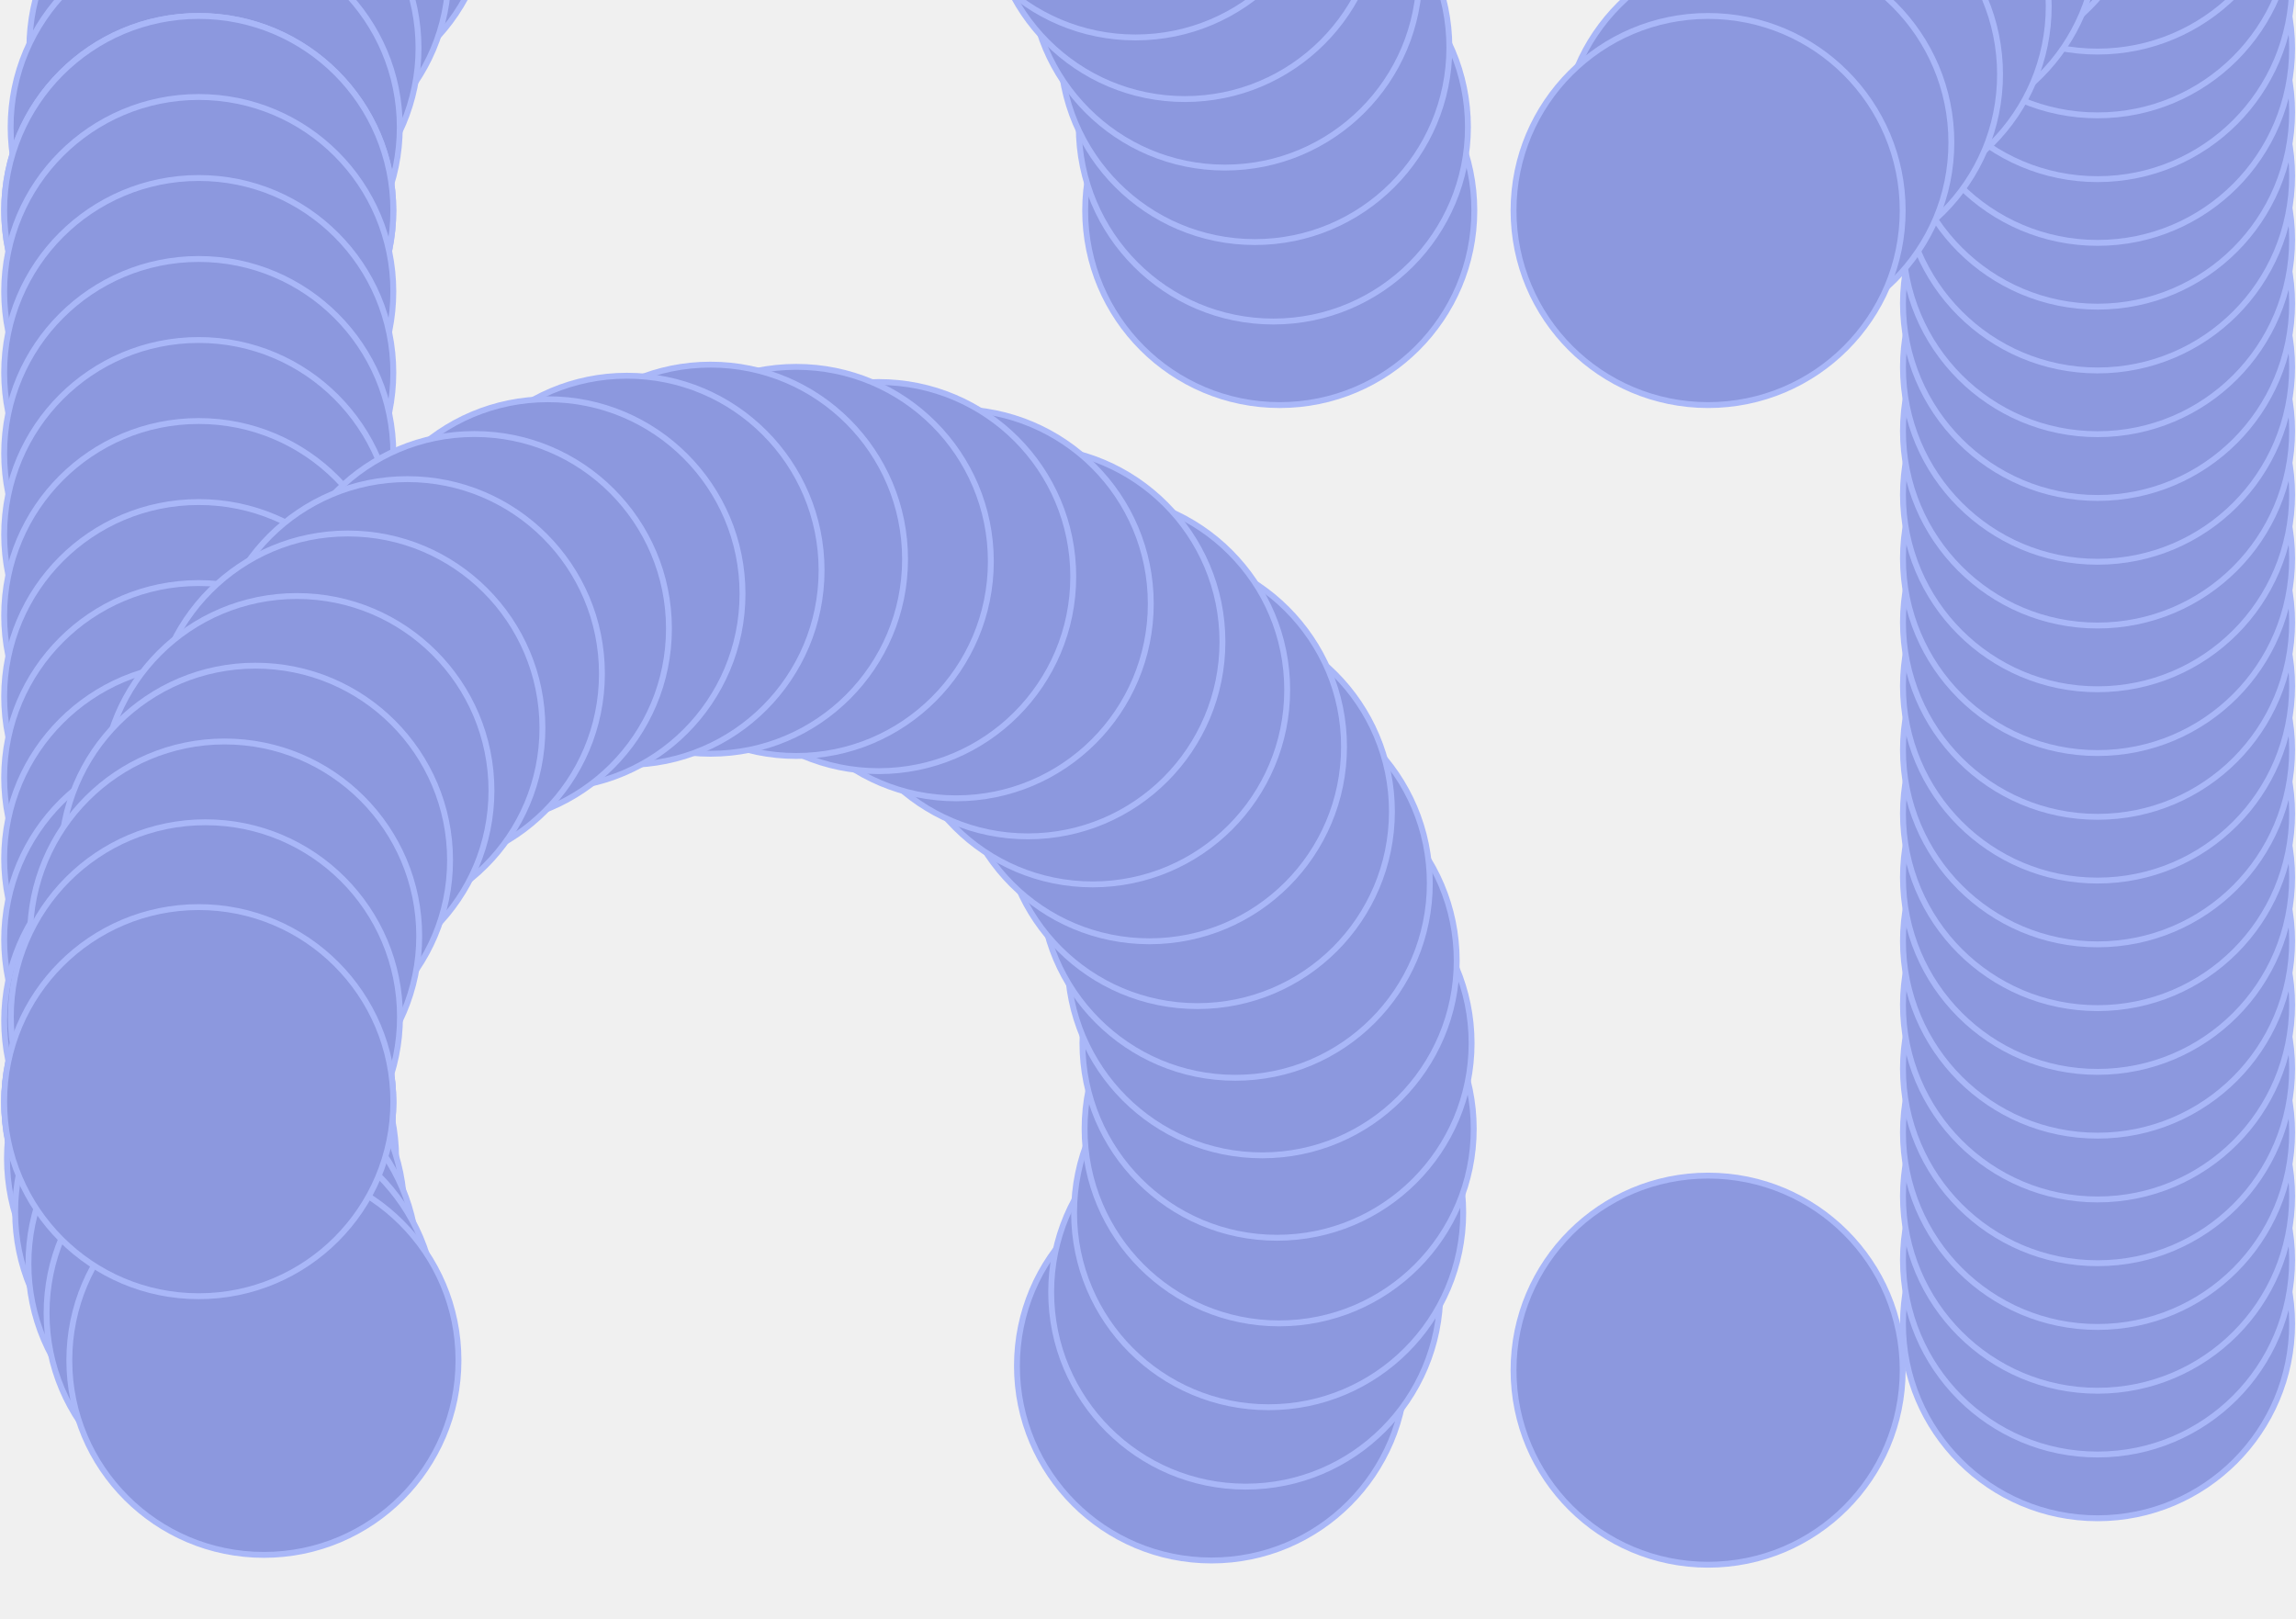
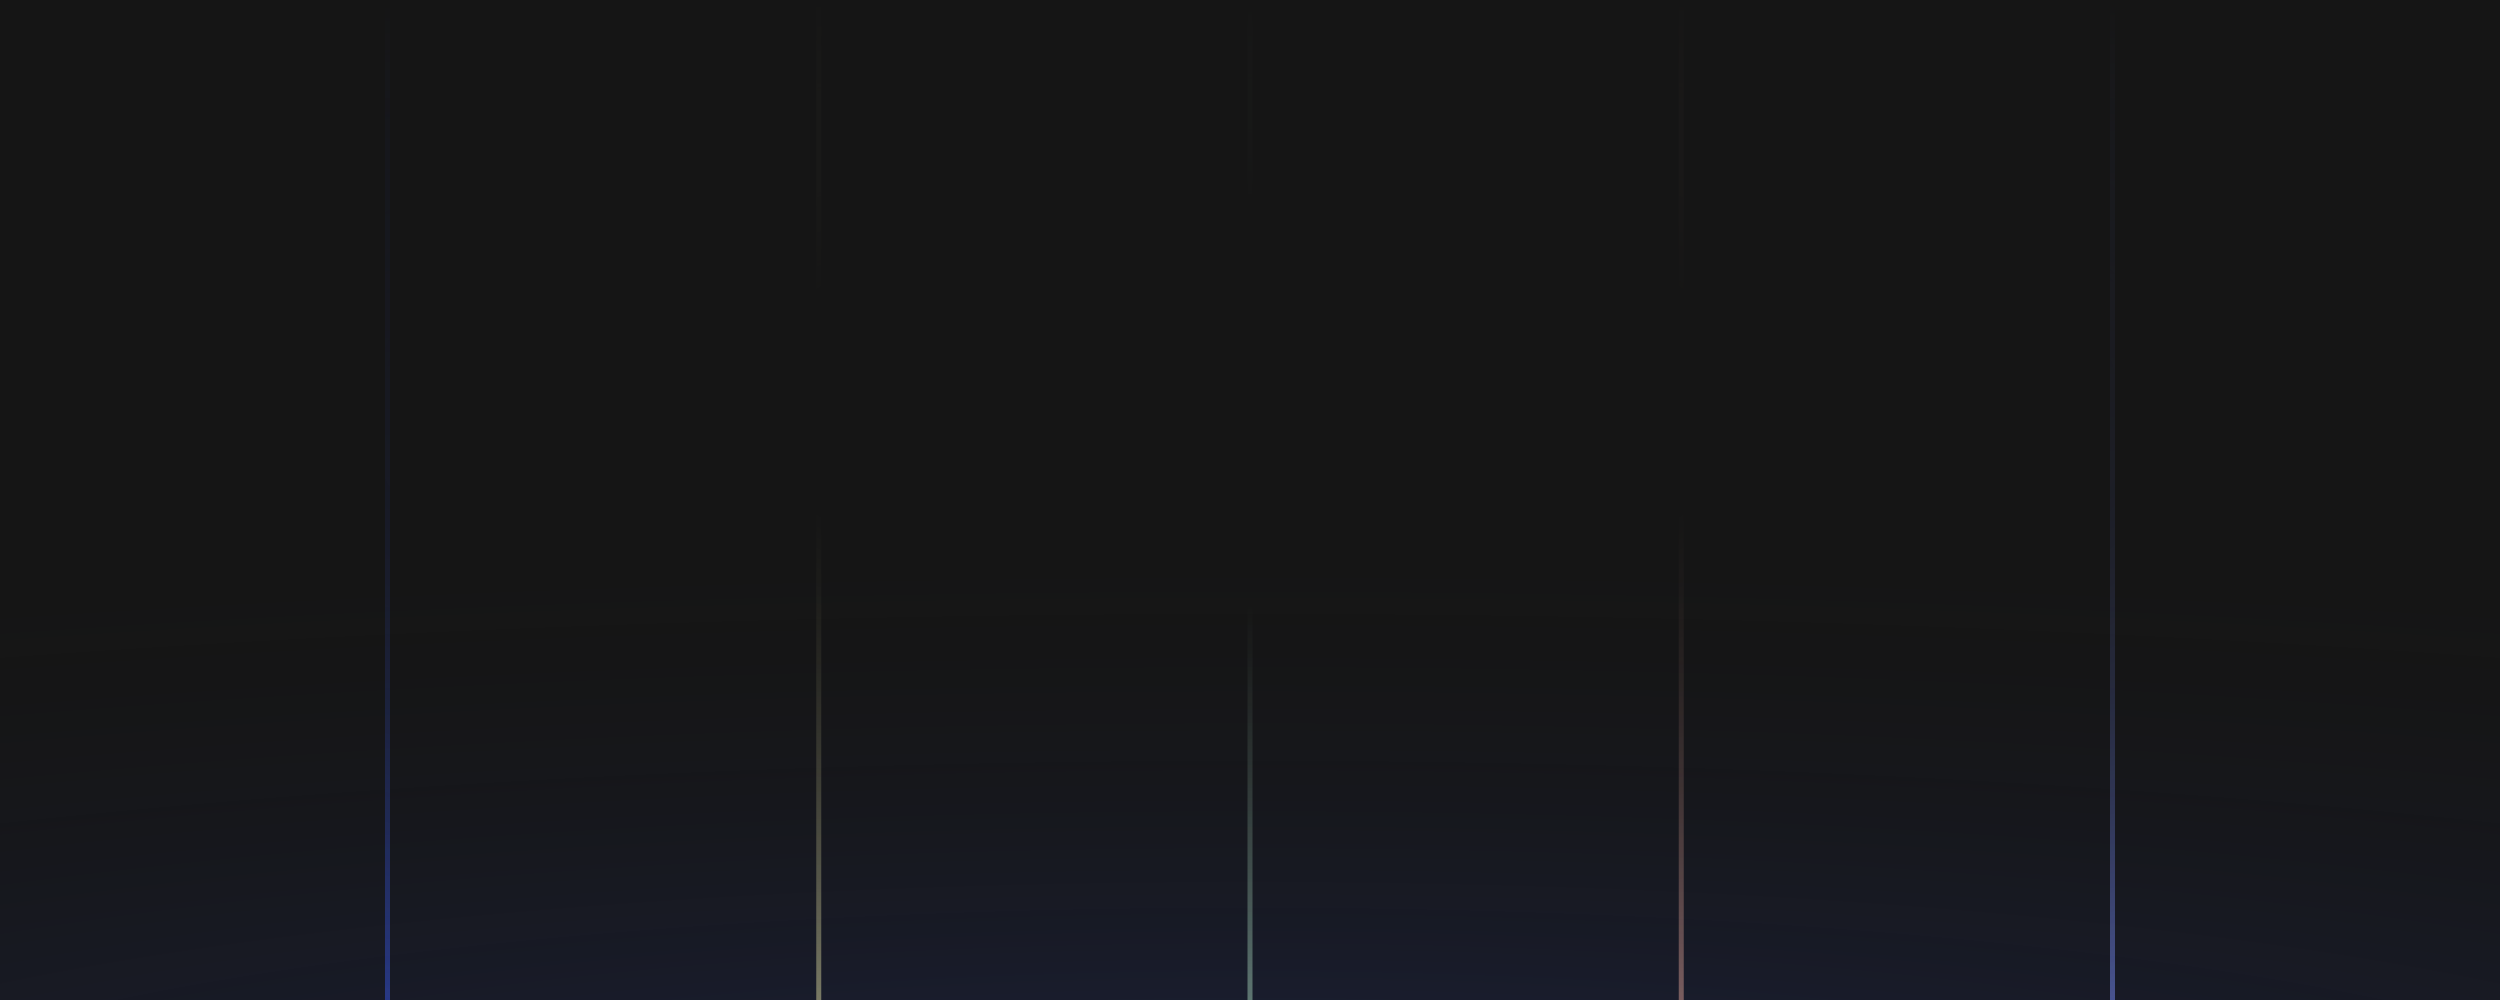
- <svg xmlns="http://www.w3.org/2000/svg" width="780" height="550" viewBox="0 0 780 550" fill="none" aria-hidden="true" focusable="false">
-   <g opacity=".5" fill="#273FCC" stroke="#627EFF" stroke-width="2" stroke-miterlimit="10">
-     <circle cx="434.757" cy="71.524" r="66.1" />
-     <circle cx="432.587" cy="43.138" r="66.1" />
-     <circle cx="426.277" cy="16.14" r="66.1" />
-     <circle cx="416.143" cy="-9.165" r="66.1" />
-     <circle cx="402.53" cy="-32.447" r="66.1" />
-     <circle cx="385.755" cy="-53.376" r="66.1" />
-     <circle cx="116.864" cy="-53.072" r="66.1" />
-     <circle cx="99.984" cy="-32.183" r="66.1" />
-     <circle cx="86.278" cy="-8.953" r="66.1" />
-     <circle cx="76.078" cy="16.3" r="66.1" />
-     <circle cx="69.714" cy="43.23" r="66.1" />
-     <circle cx="67.518" cy="71.524" r="66.1" />
-     <circle cx="67.518" cy="71.524" r="66.1" />
-     <circle cx="67.518" cy="99.05" r="66.1" />
-     <circle cx="67.518" cy="126.577" r="66.1" />
-     <circle cx="67.518" cy="154.09" r="66.1" />
-     <circle cx="67.518" cy="181.617" r="66.1" />
-     <circle cx="67.518" cy="209.143" r="66.1" />
-     <circle cx="67.518" cy="236.67" r="66.1" />
-     <circle cx="67.518" cy="264.196" r="66.1" />
-     <circle cx="67.518" cy="291.722" r="66.1" />
-     <circle cx="67.518" cy="319.236" r="66.1" />
-     <circle cx="67.518" cy="346.762" r="66.1" />
-     <circle cx="67.518" cy="374.289" r="66.1" />
-     <circle cx="67.518" cy="374.831" r="66.1" />
-     <circle cx="68.471" cy="393.565" r="66.1" />
-     <circle cx="71.249" cy="411.757" r="66.1" />
-     <circle cx="75.76" cy="429.315" r="66.1" />
-     <circle cx="81.925" cy="446.146" r="66.1" />
-     <circle cx="89.651" cy="462.17" r="66.1" />
-     <circle cx="411.579" cy="464.073" r="66.1" />
-     <circle cx="423.208" cy="438.98" r="66.1" />
-     <circle cx="430.986" cy="412.008" r="66.1" />
-     <circle cx="434.558" cy="383.517" r="66.1" />
-     <circle cx="433.831" cy="354.43" r="66.1" />
-     <circle cx="428.777" cy="326.428" r="66.1" />
-     <circle cx="419.635" cy="300.078" r="66.1" />
-     <circle cx="406.763" cy="275.725" r="66.1" />
-     <circle cx="390.491" cy="253.698" r="66.1" />
-     <circle cx="371.189" cy="234.369" r="66.1" />
-     <circle cx="349.188" cy="218.054" r="66.1" />
-     <circle cx="324.846" cy="205.124" r="66.1" />
-     <circle cx="298.506" cy="195.896" r="66.1" />
-     <circle cx="270.512" cy="190.739" r="66.1" />
-     <circle cx="241.368" cy="189.986" r="66.1" />
-     <circle cx="213.003" cy="193.754" r="66.1" />
-     <circle cx="186.147" cy="201.739" r="66.1" />
-     <circle cx="161.157" cy="213.559" r="66.1" />
-     <circle cx="138.389" cy="228.882" r="66.1" />
-     <circle cx="118.174" cy="247.352" r="66.1" />
-     <circle cx="100.857" cy="268.599" r="66.1" />
-     <circle cx="86.794" cy="292.264" r="66.1" />
-     <circle cx="76.316" cy="318.019" r="66.1" />
-     <circle cx="69.781" cy="345.466" r="66.1" />
-     <circle cx="67.518" cy="374.289" r="66.1" />
-     <circle cx="712.577" cy="449.729" r="66.1" />
-     <circle cx="712.577" cy="428.072" r="66.1" />
-     <circle cx="712.577" cy="406.403" r="66.1" />
-     <circle cx="712.577" cy="384.733" r="66.1" />
-     <circle cx="712.577" cy="363.077" r="66.1" />
-     <circle cx="712.577" cy="341.408" r="66.1" />
-     <circle cx="712.577" cy="319.738" r="66.1" />
-     <circle cx="712.577" cy="298.069" r="66.1" />
-     <circle cx="712.577" cy="276.412" r="66.1" />
-     <circle cx="712.577" cy="254.743" r="66.1" />
-     <circle cx="712.577" cy="233.073" r="66.1" />
-     <circle cx="712.577" cy="211.417" r="66.1" />
-     <circle cx="712.577" cy="189.748" r="66.1" />
-     <circle cx="712.577" cy="168.078" r="66.1" />
-     <circle cx="712.577" cy="146.422" r="66.1" />
-     <circle cx="712.577" cy="124.753" r="66.1" />
-     <circle cx="712.577" cy="103.083" r="66.1" />
-     <circle cx="712.577" cy="81.413" r="66.1" />
-     <circle cx="712.577" cy="59.757" r="66.1" />
-     <circle cx="712.577" cy="38.088" r="66.1" />
-     <circle cx="712.577" cy="16.418" r="66.1" />
-     <circle cx="712.577" cy="-5.238" r="66.1" />
-     <circle cx="712.577" cy="-26.907" r="66.1" />
-     <circle cx="712.577" cy="-48.577" r="66.1" />
-     <circle cx="662.966" cy="-44.161" r="66.1" />
-     <circle cx="646.429" cy="-21.024" r="66.1" />
-     <circle cx="629.893" cy="2.113" r="66.1" />
-     <circle cx="613.356" cy="25.25" r="66.1" />
-     <circle cx="596.819" cy="48.387" r="66.1" />
-     <circle cx="580.282" cy="71.524" r="66.1" />
-     <circle cx="580.282" cy="465.515" r="66.1" />
+ <svg xmlns="http://www.w3.org/2000/svg" width="1000" height="400" fill="none">
+   <g clip-path="url(#clip0_1916_8299)">
+     <path fill="#151515" d="M0 0h1000v400H0z" />
+     <ellipse opacity=".2" cx="500" cy="463" rx="1497" ry="249" fill="url(#paint0_radial_1916_8299)" />
+     <mask id="a" style="mask-type:alpha" maskUnits="userSpaceOnUse" x="0" y="0" width="1000" height="400">
+       <path fill="url(#paint1_radial_1916_8299)" d="M0 0h1000v400H0z" />
+     </mask>
+     <g mask="url(#a)" stroke-width="2">
+       <path d="M155 0v1635" stroke="url(#paint2_linear_1916_8299)" />
+       <path d="M327.5 0v1635" stroke="url(#paint3_linear_1916_8299)" />
+       <path d="M500 0v1635" stroke="url(#paint4_linear_1916_8299)" />
+       <path d="M672.5 0v1635" stroke="url(#paint5_linear_1916_8299)" />
+       <path d="M845 0v1635" stroke="url(#paint6_linear_1916_8299)" />
+     </g>
  </g>
+   <defs>
+     <radialGradient id="paint0_radial_1916_8299" cx="0" cy="0" r="1" gradientUnits="userSpaceOnUse" gradientTransform="matrix(0 249 -1497 0 500 463)">
+       <stop stop-color="#3858E9" />
+       <stop offset="1" stop-color="#151515" stop-opacity="0" />
+     </radialGradient>
+     <radialGradient id="paint1_radial_1916_8299" cx="0" cy="0" r="1" gradientUnits="userSpaceOnUse" gradientTransform="matrix(0 493 -1232.5 0 500 162)">
+       <stop offset=".161" stop-color="#151515" stop-opacity="0" />
+       <stop offset=".833" />
+     </radialGradient>
+     <linearGradient id="paint2_linear_1916_8299" x1="155.5" x2="155.5" y2="1635" gradientUnits="userSpaceOnUse">
+       <stop stop-color="#3858E9" stop-opacity="0" />
+       <stop offset=".297" stop-color="#3858E9" />
+       <stop offset=".734" stop-color="#3858E9" />
+       <stop offset="1" stop-color="#3858E9" stop-opacity="0" />
+       <stop offset="1" stop-color="#3858E9" stop-opacity="0" />
+     </linearGradient>
+     <linearGradient id="paint3_linear_1916_8299" x1="328" x2="328" y2="1635" gradientUnits="userSpaceOnUse">
+       <stop stop-color="#FFFCB5" stop-opacity="0" />
+       <stop offset="0" stop-color="#FFFCB5" stop-opacity="0" />
+       <stop offset=".297" stop-color="#FFFCB5" />
+       <stop offset=".734" stop-color="#FFFCB5" />
+       <stop offset="1" stop-color="#FFFCB5" stop-opacity="0" />
+     </linearGradient>
+     <linearGradient id="paint4_linear_1916_8299" x1="500.5" x2="500.5" y2="1635" gradientUnits="userSpaceOnUse">
+       <stop stop-color="#C7FFDB" stop-opacity="0" />
+       <stop offset=".297" stop-color="#C7FFDB" />
+       <stop offset=".693" stop-color="#C7FFDB" />
+       <stop offset="1" stop-color="#C7FFDB" stop-opacity="0" />
+     </linearGradient>
+     <linearGradient id="paint5_linear_1916_8299" x1="673" x2="673" y2="1635" gradientUnits="userSpaceOnUse">
+       <stop stop-color="#FFB7A7" stop-opacity="0" />
+       <stop offset=".297" stop-color="#FFB7A7" />
+       <stop offset=".734" stop-color="#FFB7A7" />
+       <stop offset="1" stop-color="#3858E9" stop-opacity="0" />
+       <stop offset="1" stop-color="#FFB7A7" stop-opacity="0" />
+     </linearGradient>
+     <linearGradient id="paint6_linear_1916_8299" x1="845.5" x2="845.5" y2="1635" gradientUnits="userSpaceOnUse">
+       <stop stop-color="#7B90FF" stop-opacity="0" />
+       <stop offset=".297" stop-color="#7B90FF" />
+       <stop offset=".734" stop-color="#7B90FF" />
+       <stop offset="1" stop-color="#3858E9" stop-opacity="0" />
+       <stop offset="1" stop-color="#7B90FF" stop-opacity="0" />
+     </linearGradient>
+     <clipPath id="clip0_1916_8299">
+       <path fill="#fff" d="M0 0h1000v400H0z" />
+     </clipPath>
+   </defs>
</svg>
